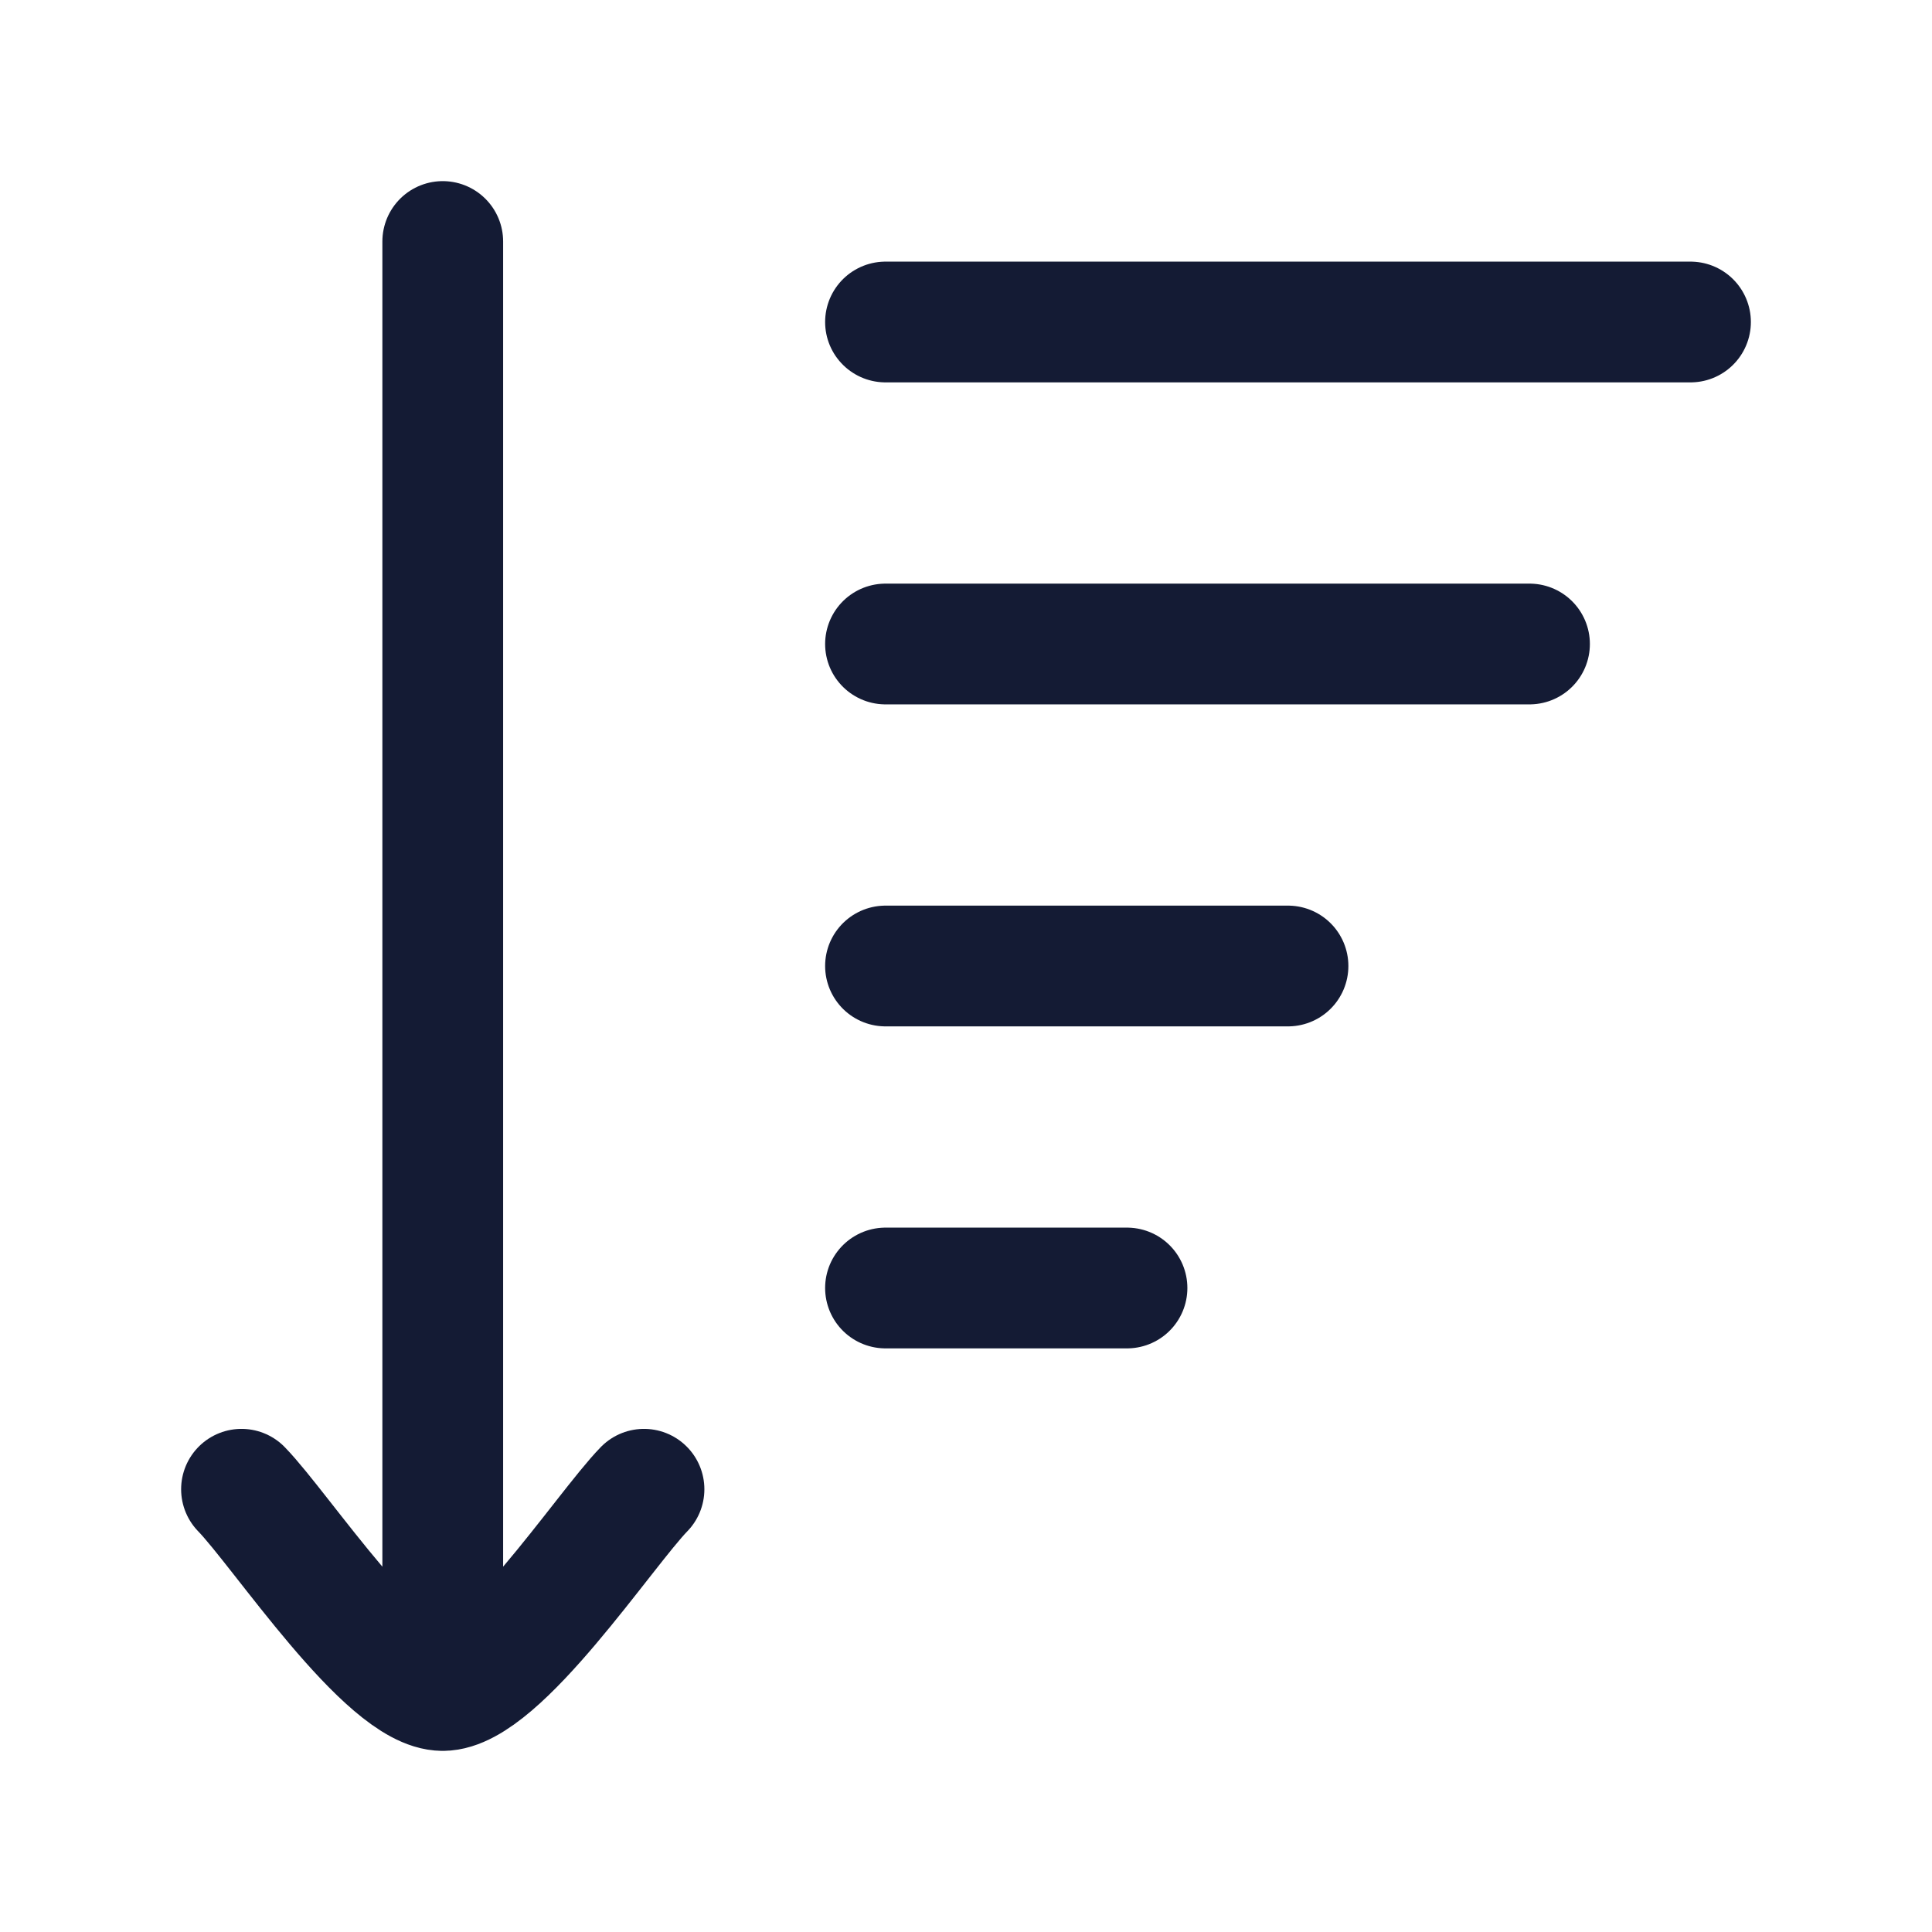
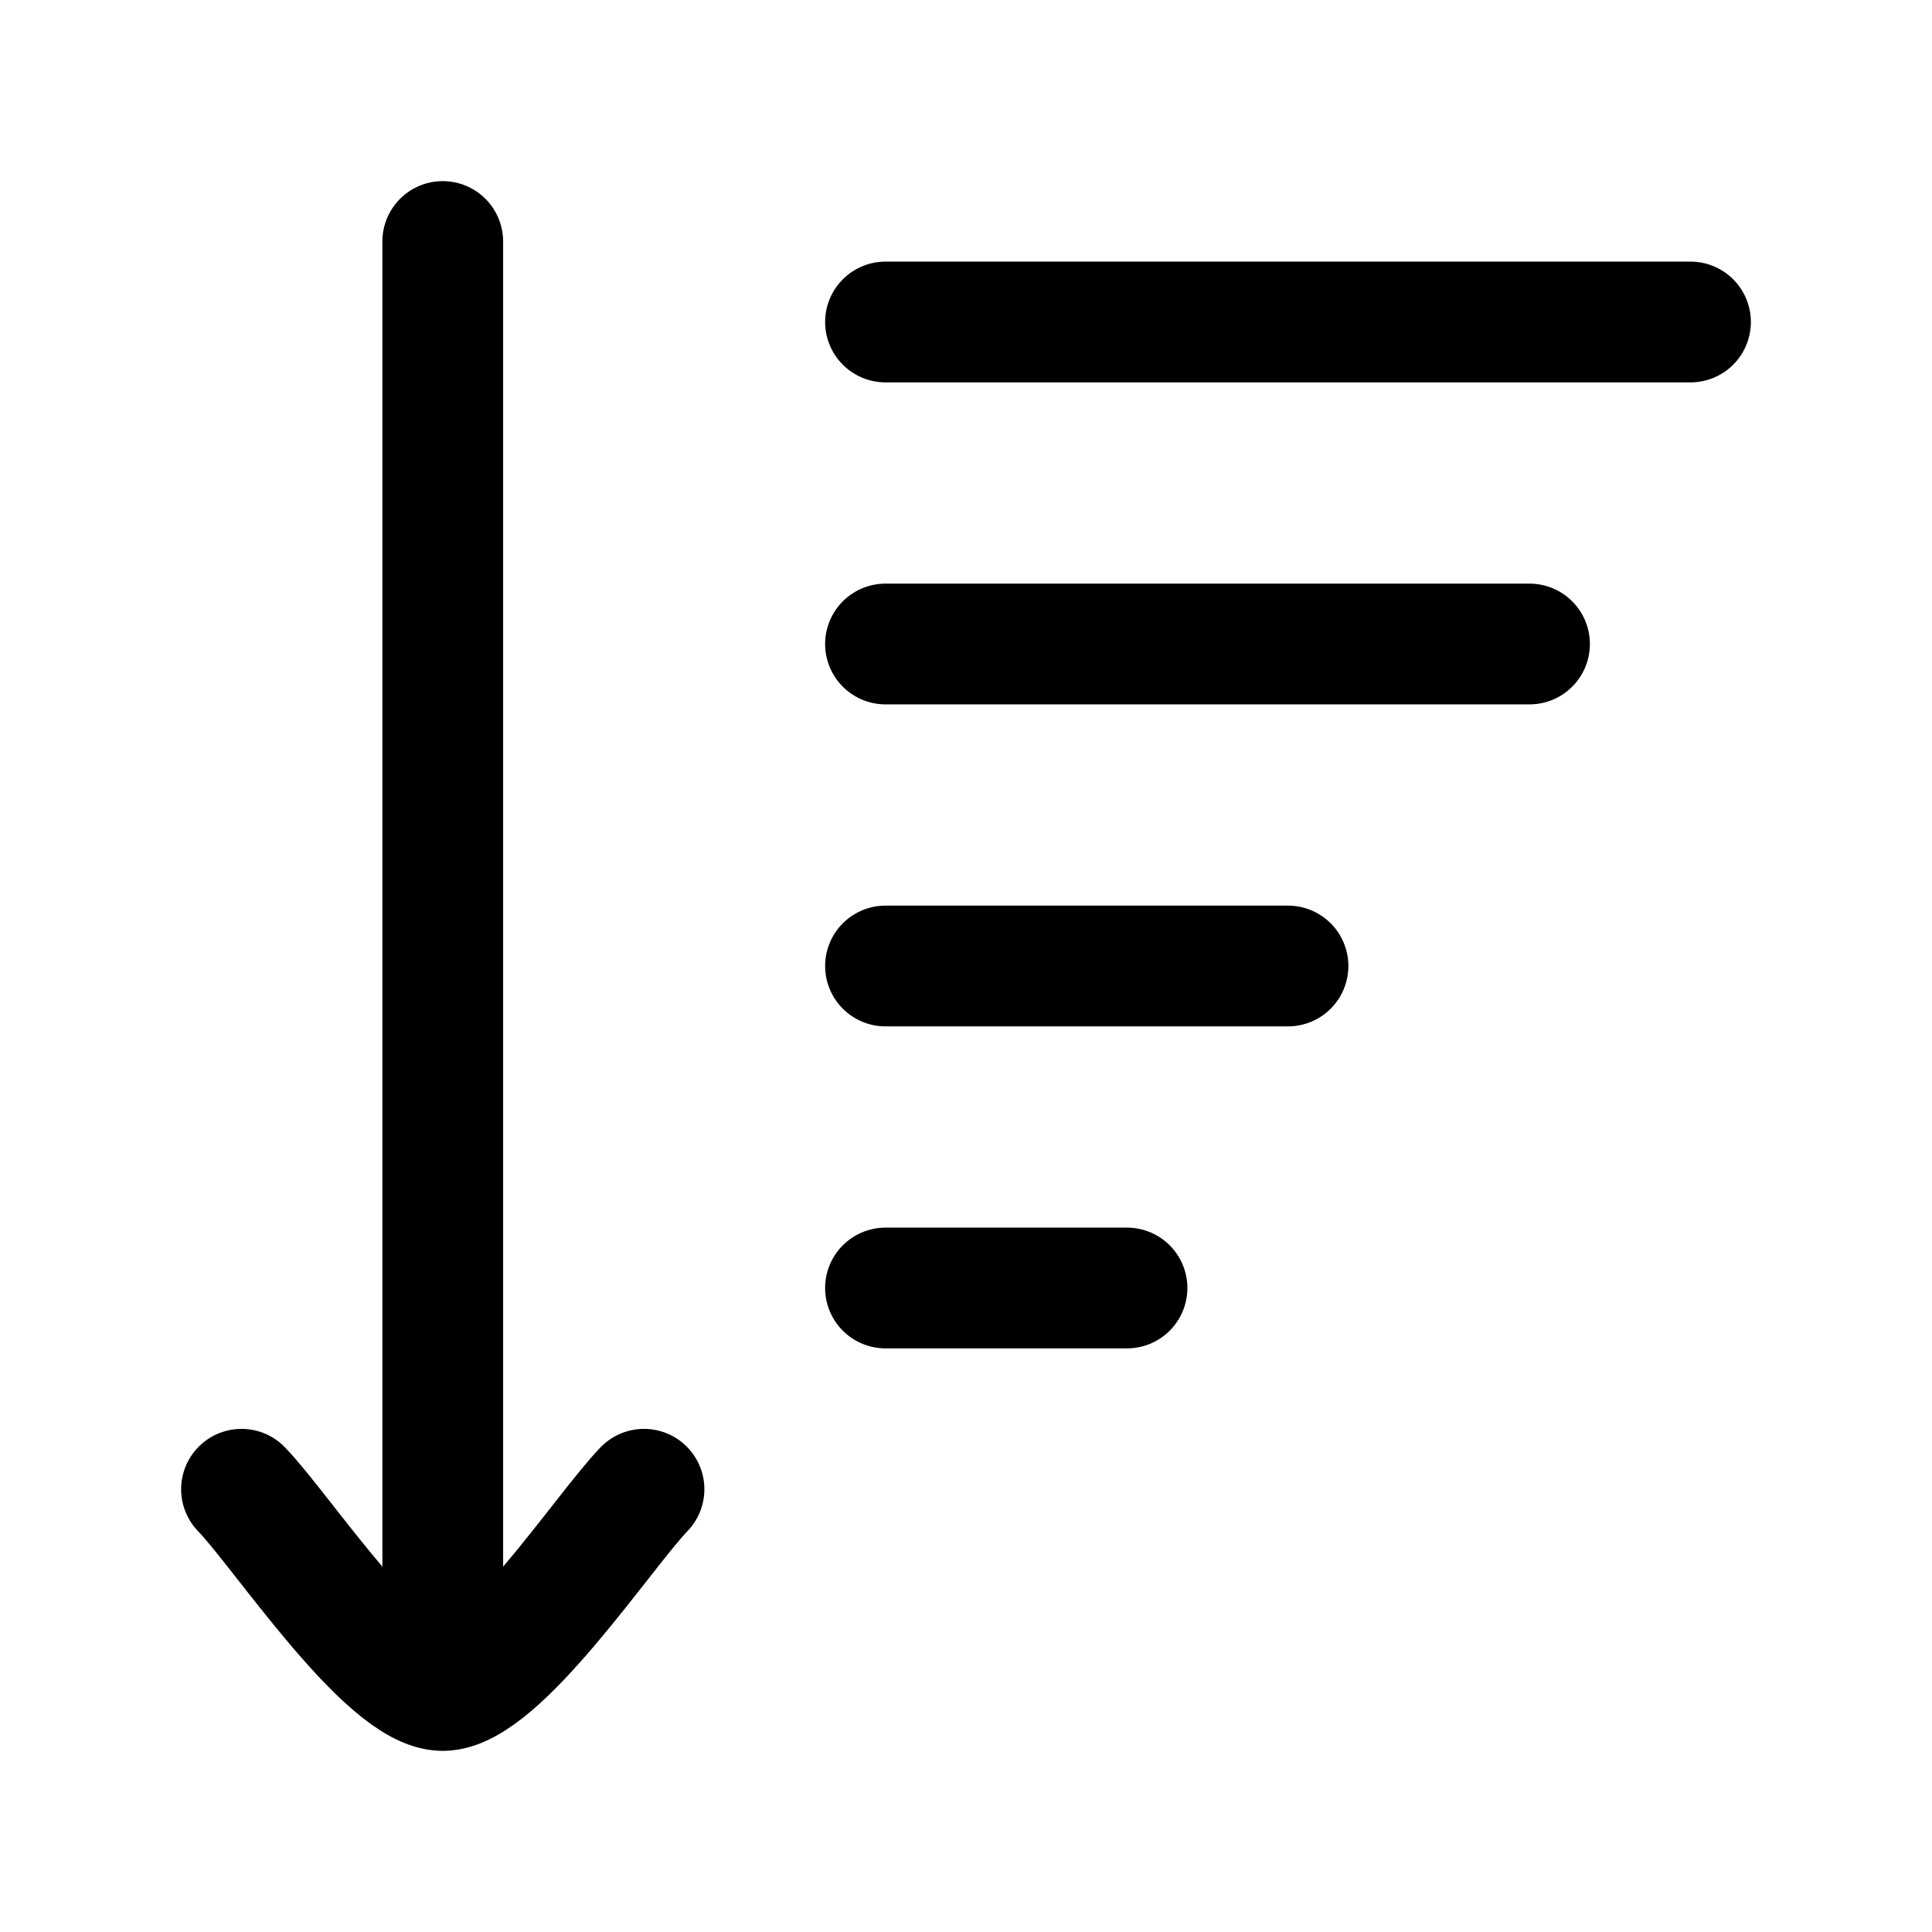
<svg xmlns="http://www.w3.org/2000/svg" width="24" height="24" viewBox="0 0 24 24" fill="none">
-   <path d="M11 8L19 8" stroke="#141B34" stroke-width="1.5" stroke-linecap="round" stroke-linejoin="round" />
-   <path d="M11 12H16" stroke="#141B34" stroke-width="1.5" stroke-linecap="round" stroke-linejoin="round" />
-   <path d="M11 16H14" stroke="#141B34" stroke-width="1.5" stroke-linecap="round" stroke-linejoin="round" />
-   <path d="M11 4H21" stroke="#141B34" stroke-width="1.5" stroke-linecap="round" stroke-linejoin="round" />
-   <path d="M5.5 21V3M5.5 21C4.8 21 3.492 19.006 3 18.5M5.5 21C6.2 21 7.508 19.006 8 18.5" stroke="#141B34" stroke-width="1.5" stroke-linecap="round" stroke-linejoin="round" />
+   <path d="M11 8L19 8" stroke="currentColor" stroke-width="1.5" stroke-linecap="round" stroke-linejoin="round" />
+   <path d="M11 12H16" stroke="currentColor" stroke-width="1.5" stroke-linecap="round" stroke-linejoin="round" />
+   <path d="M11 16H14" stroke="currentColor" stroke-width="1.5" stroke-linecap="round" stroke-linejoin="round" />
+   <path d="M11 4H21" stroke="currentColor" stroke-width="1.5" stroke-linecap="round" stroke-linejoin="round" />
+   <path d="M5.5 21V3M5.5 21C4.8 21 3.492 19.006 3 18.5M5.5 21C6.2 21 7.508 19.006 8 18.5" stroke="currentColor" stroke-width="1.5" stroke-linecap="round" stroke-linejoin="round" />
</svg>
